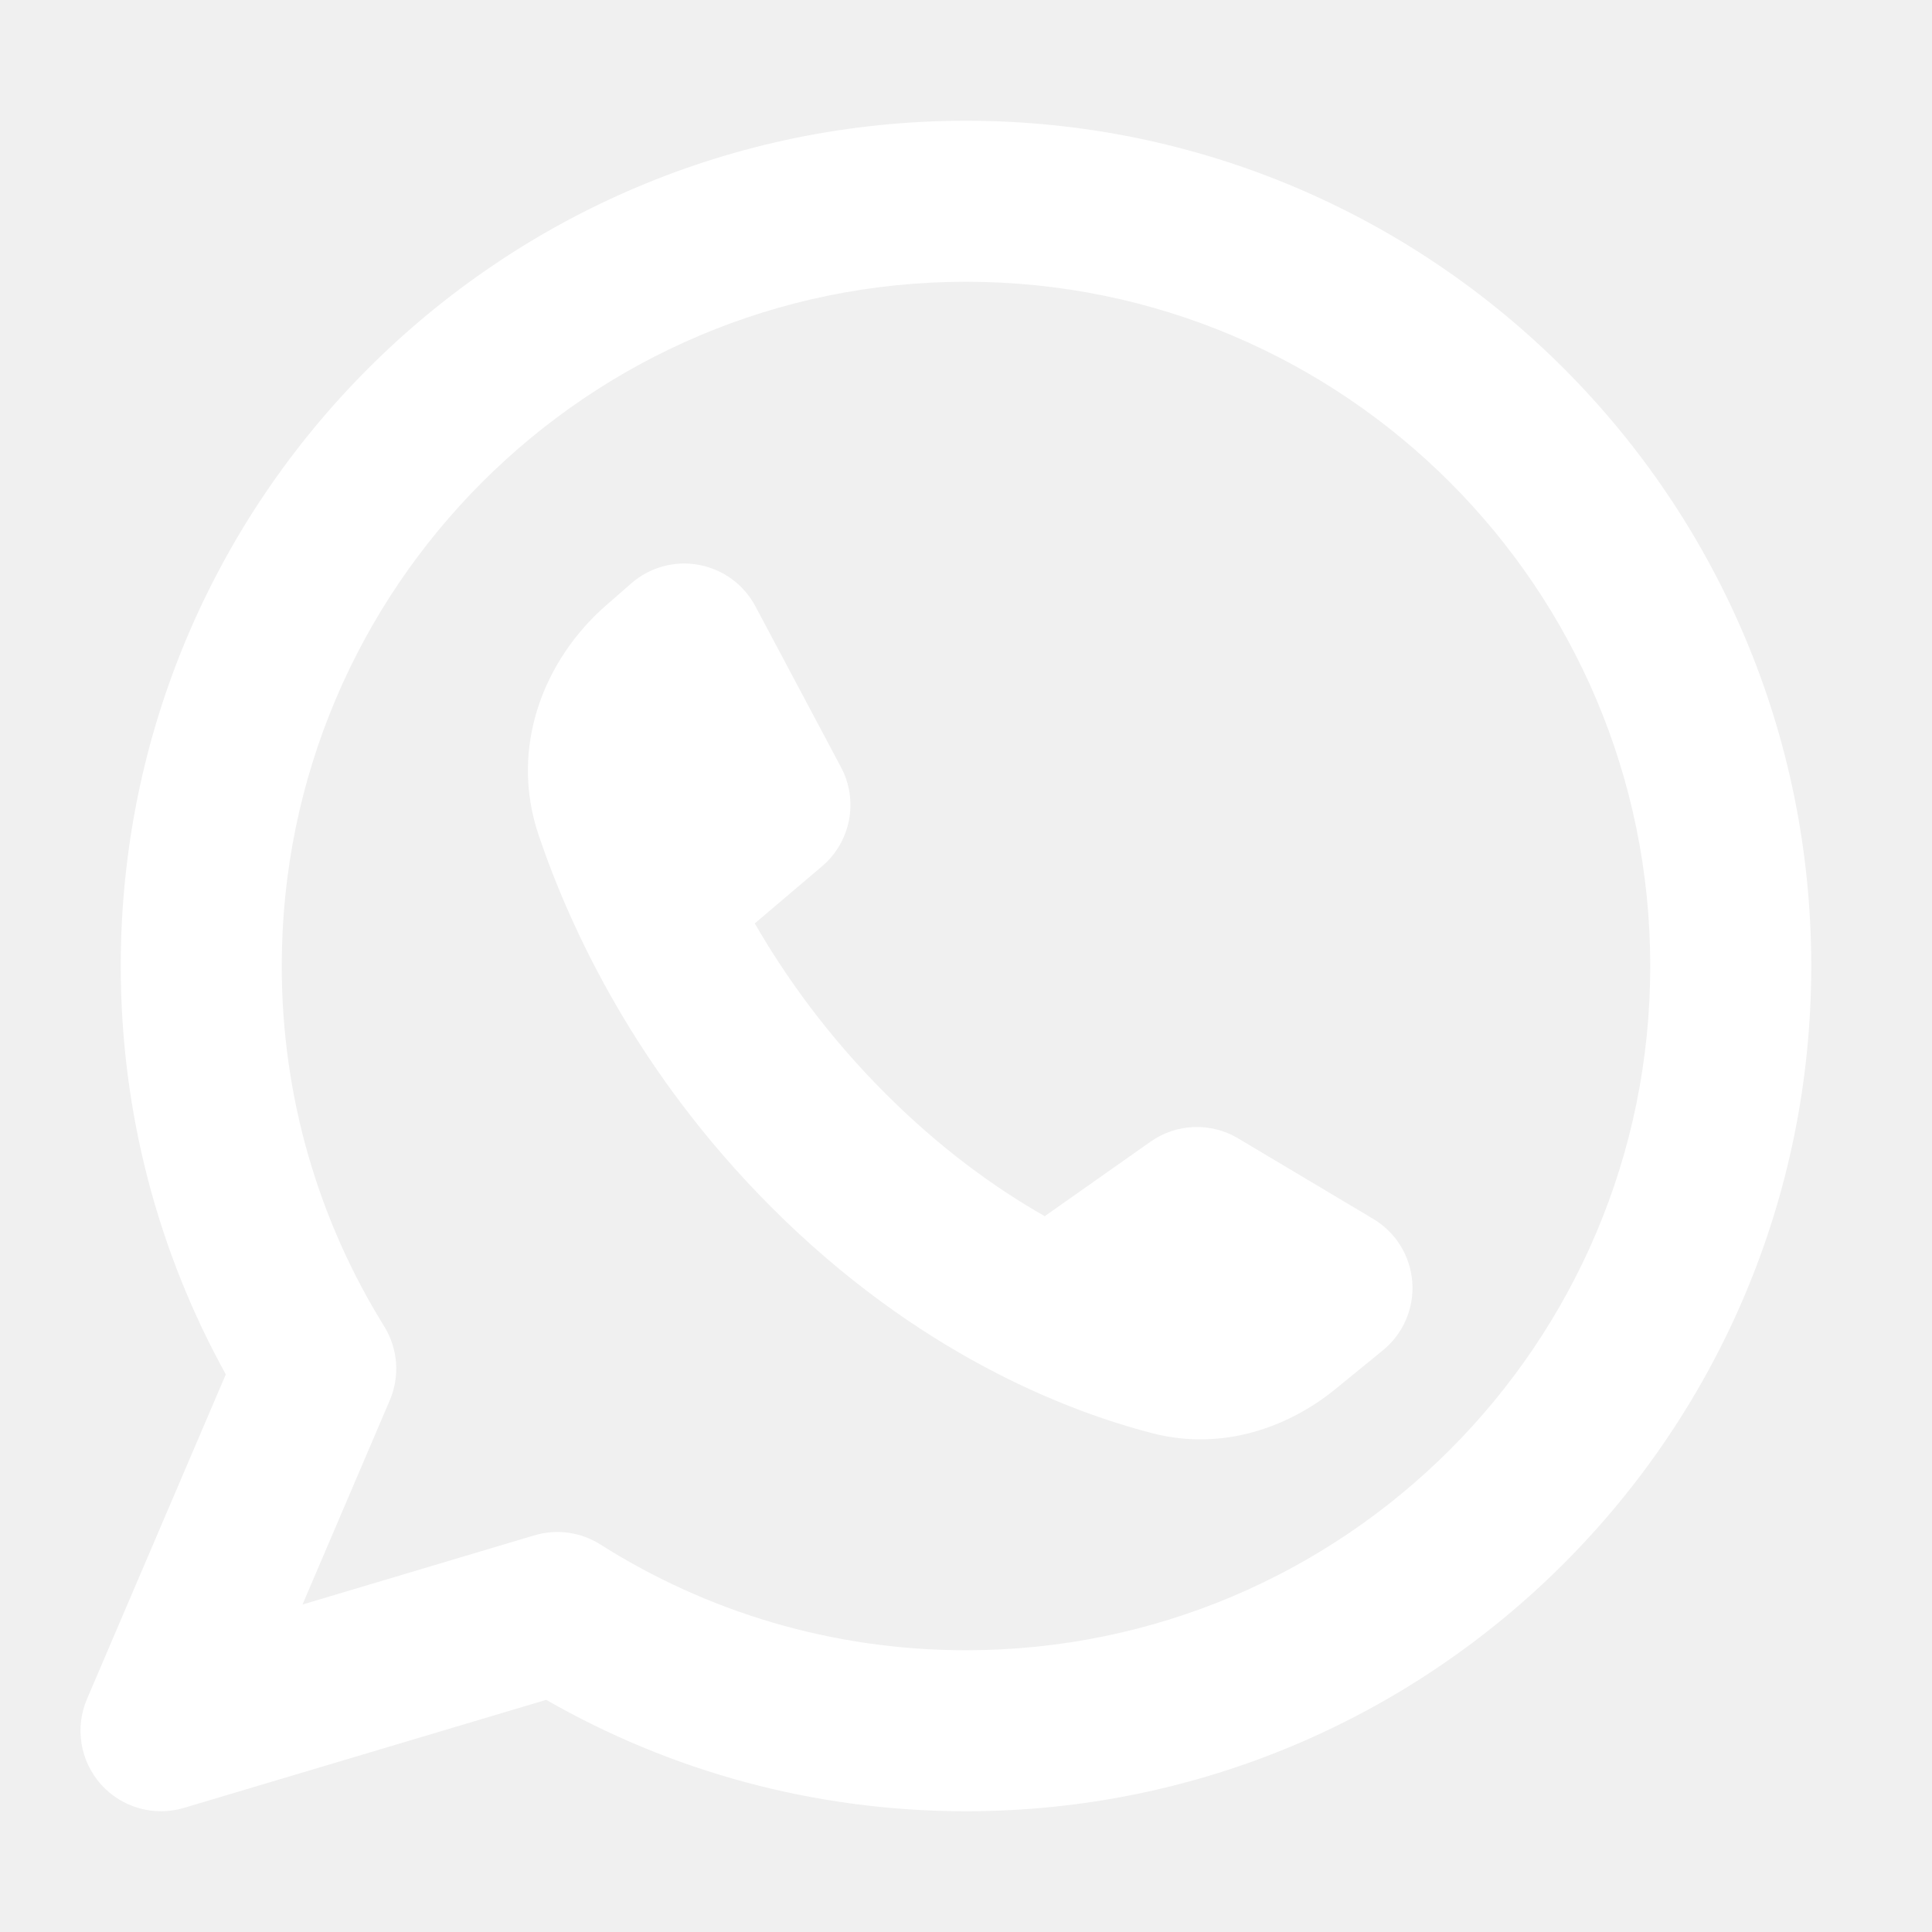
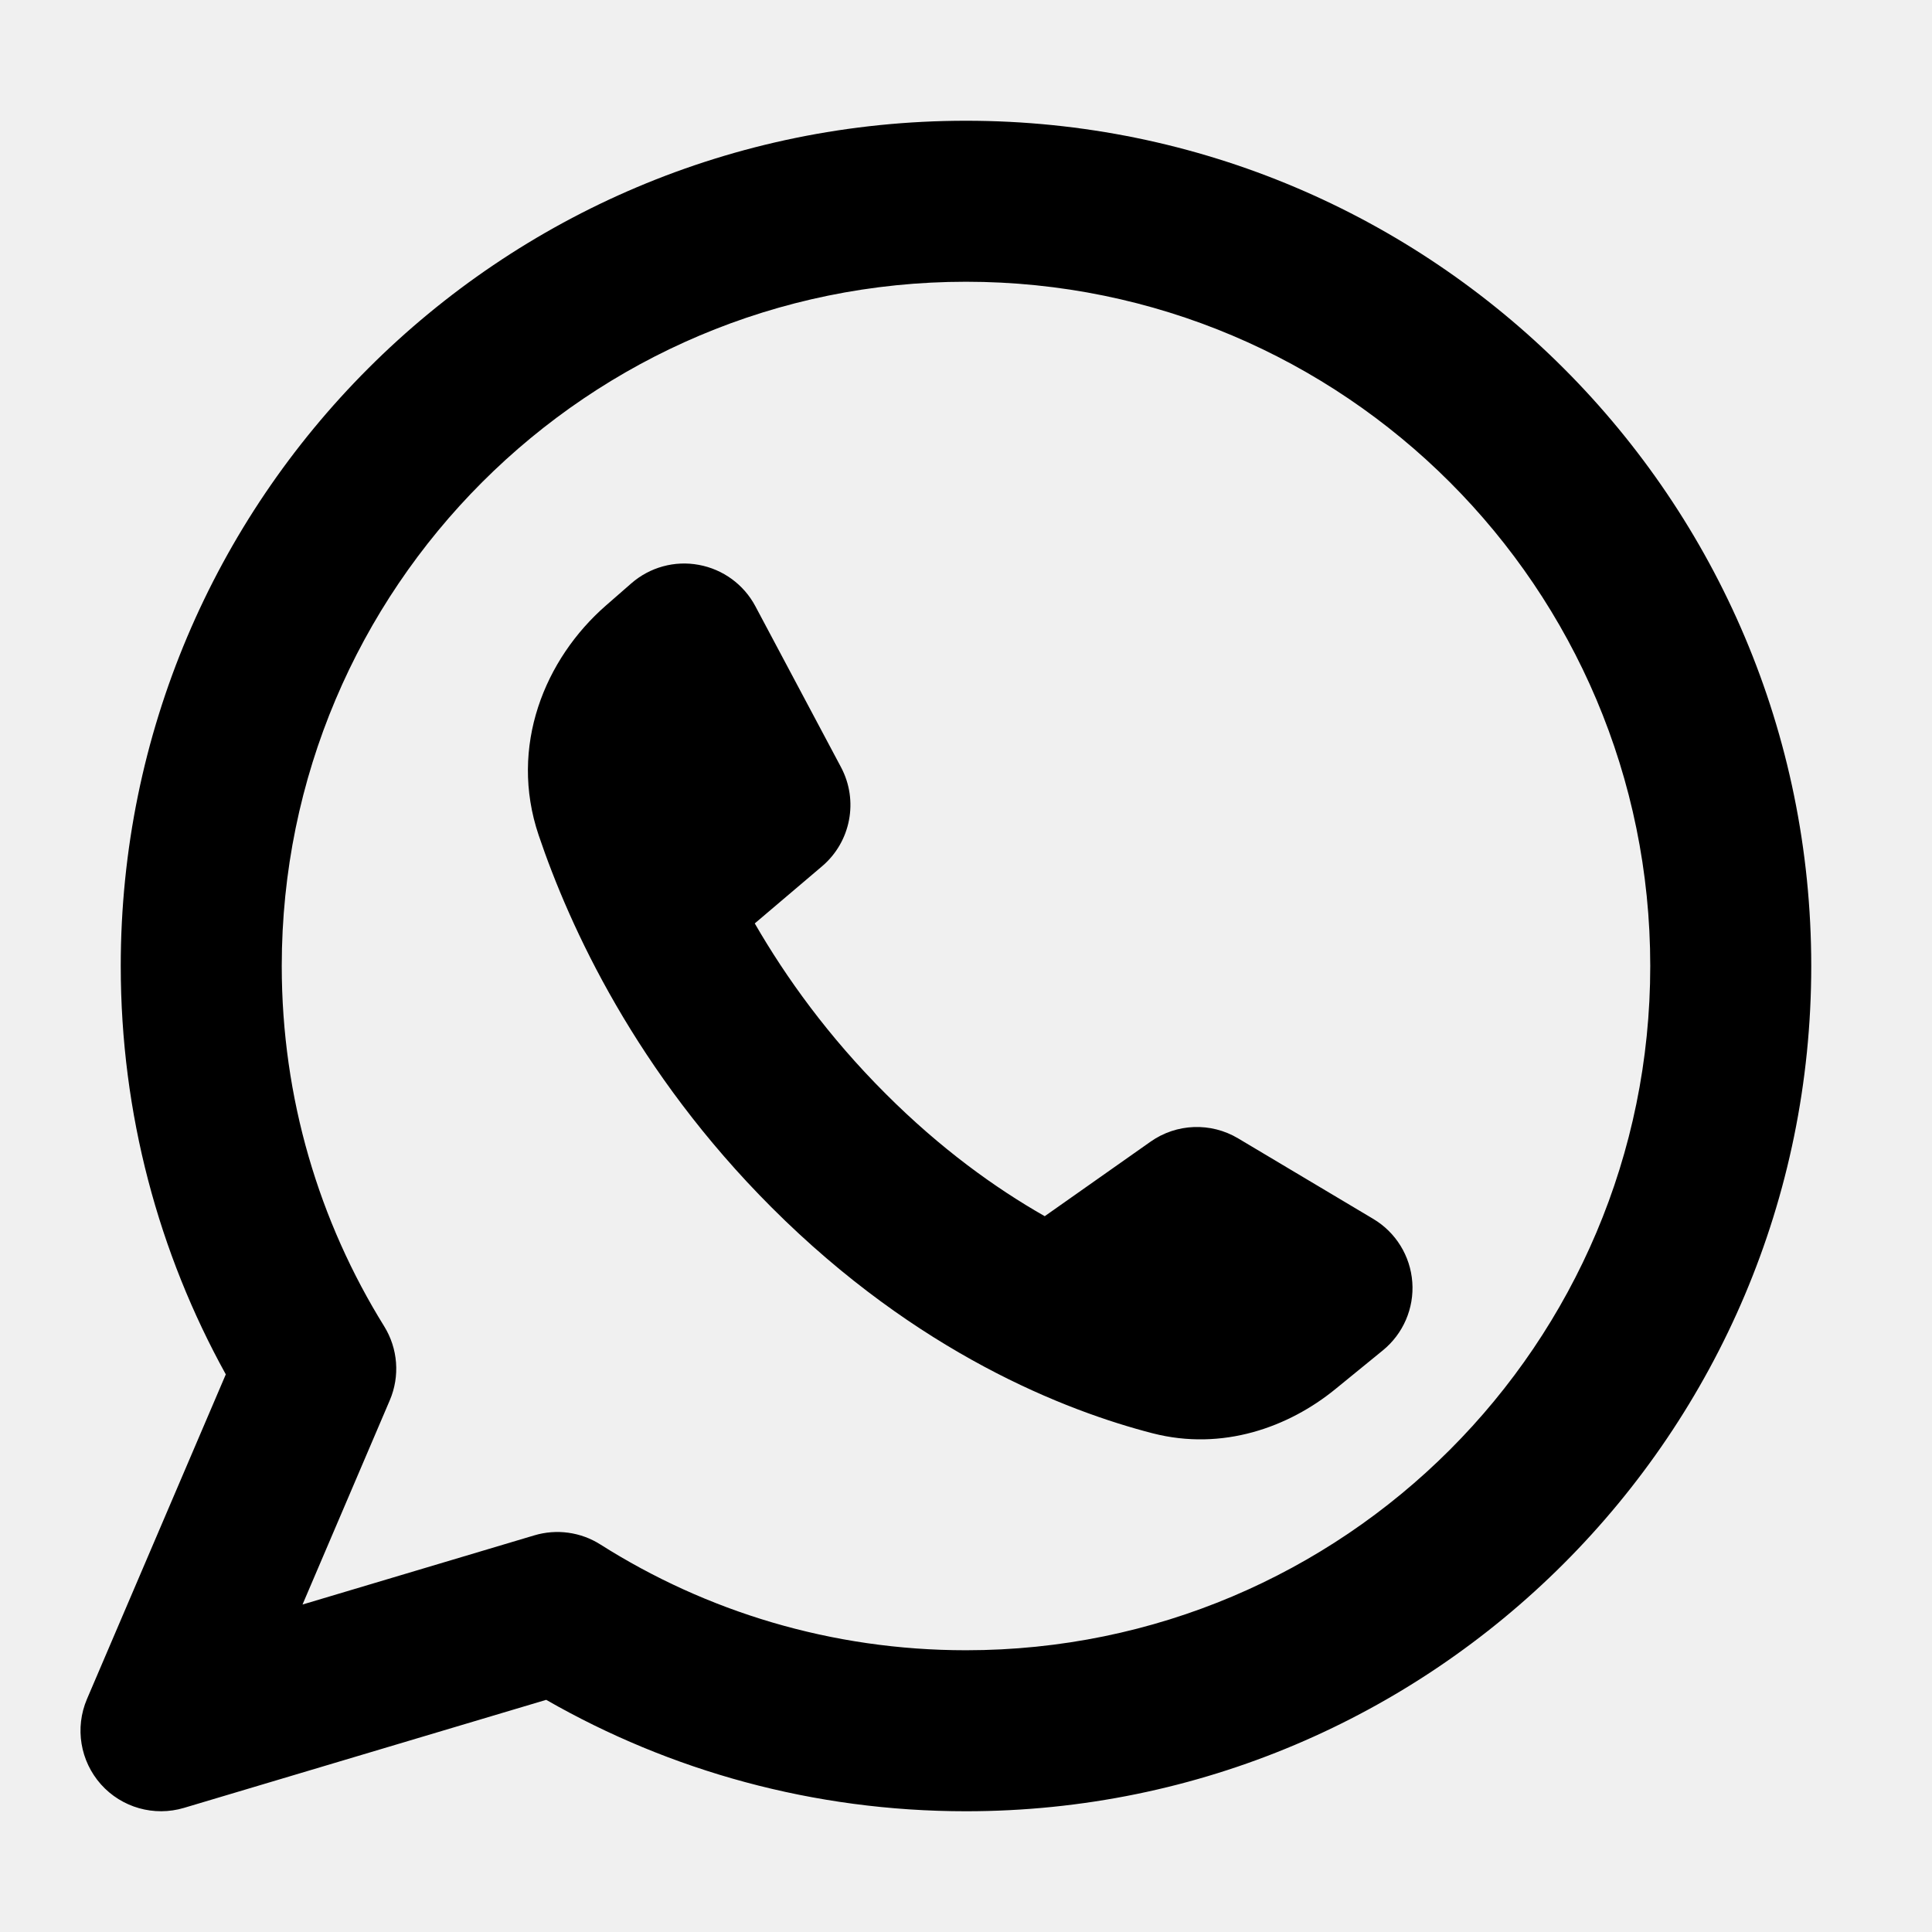
- <svg xmlns="http://www.w3.org/2000/svg" width="800px" height="800px" viewBox="0 0 24 24" fill="none">
+ <svg xmlns="http://www.w3.org/2000/svg" width="800px" height="800px" viewBox="0 0 24 24" fill="black">
  <g id="SVGRepo_bgCarrier" stroke-width="0" />
  <g id="SVGRepo_tracerCarrier" stroke-linecap="round" stroke-linejoin="round" />
  <g id="SVGRepo_iconCarrier">
-     <path fill-rule="evenodd" clip-rule="evenodd" d="M3.5 12C3.5 7.306 7.306 3.5 12 3.5C16.694 3.5 20.5 7.306 20.5 12C20.5 16.694 16.694 20.5 12 20.5C10.328 20.5 8.771 20.018 7.458 19.186C7.214 19.031 6.914 18.99 6.637 19.073L3.758 19.932L4.842 17.395C4.97 17.096 4.944 16.752 4.772 16.475C3.966 15.176 3.5 13.644 3.5 12ZM12 1.5C6.201 1.5 1.5 6.201 1.5 12C1.5 13.838 1.973 15.568 2.805 17.073L1.08 21.107C0.928 21.464 0.996 21.876 1.254 22.166C1.512 22.455 1.914 22.569 2.286 22.458L6.785 21.116C8.322 21.997 10.104 22.5 12 22.5C17.799 22.5 22.5 17.799 22.5 12C22.5 6.201 17.799 1.5 12 1.5ZM14.293 14.182L12.978 15.108C12.363 14.758 11.682 14.268 11 13.585C10.29 12.876 9.764 12.143 9.376 11.471L10.211 10.762C10.57 10.458 10.668 9.945 10.447 9.53L9.383 7.53C9.24 7.261 8.981 7.072 8.681 7.017C8.381 6.961 8.072 7.046 7.842 7.247L7.527 7.522C6.768 8.184 6.319 9.272 6.691 10.374C7.077 11.516 7.9 13.314 9.586 15C11.399 16.813 13.241 17.527 14.319 17.805C15.187 18.028 16.008 17.729 16.587 17.257L17.178 16.775C17.431 16.569 17.568 16.252 17.544 15.927C17.52 15.601 17.339 15.308 17.058 15.141L15.38 14.141C15.041 13.939 14.615 13.955 14.293 14.182Z" fill="#ffffff" />
+     <path fill-rule="evenodd" clip-rule="evenodd" d="M3.5 12C3.5 7.306 7.306 3.5 12 3.5C16.694 3.5 20.5 7.306 20.5 12C20.5 16.694 16.694 20.5 12 20.5C10.328 20.5 8.771 20.018 7.458 19.186C7.214 19.031 6.914 18.99 6.637 19.073L3.758 19.932L4.842 17.395C4.97 17.096 4.944 16.752 4.772 16.475C3.966 15.176 3.5 13.644 3.5 12ZM12 1.5C6.201 1.5 1.5 6.201 1.5 12C1.5 13.838 1.973 15.568 2.805 17.073L1.08 21.107C0.928 21.464 0.996 21.876 1.254 22.166C1.512 22.455 1.914 22.569 2.286 22.458L6.785 21.116C8.322 21.997 10.104 22.5 12 22.5C17.799 22.5 22.5 17.799 22.5 12C22.5 6.201 17.799 1.5 12 1.5ZM14.293 14.182L12.978 15.108C12.363 14.758 11.682 14.268 11 13.585C10.29 12.876 9.764 12.143 9.376 11.471L10.211 10.762C10.57 10.458 10.668 9.945 10.447 9.53L9.383 7.53C9.24 7.261 8.981 7.072 8.681 7.017C8.381 6.961 8.072 7.046 7.842 7.247L7.527 7.522C6.768 8.184 6.319 9.272 6.691 10.374C7.077 11.516 7.9 13.314 9.586 15C11.399 16.813 13.241 17.527 14.319 17.805C15.187 18.028 16.008 17.729 16.587 17.257L17.178 16.775C17.431 16.569 17.568 16.252 17.544 15.927C17.52 15.601 17.339 15.308 17.058 15.141L15.38 14.141C15.041 13.939 14.615 13.955 14.293 14.182Z" fill="black" />
  </g>
</svg>
